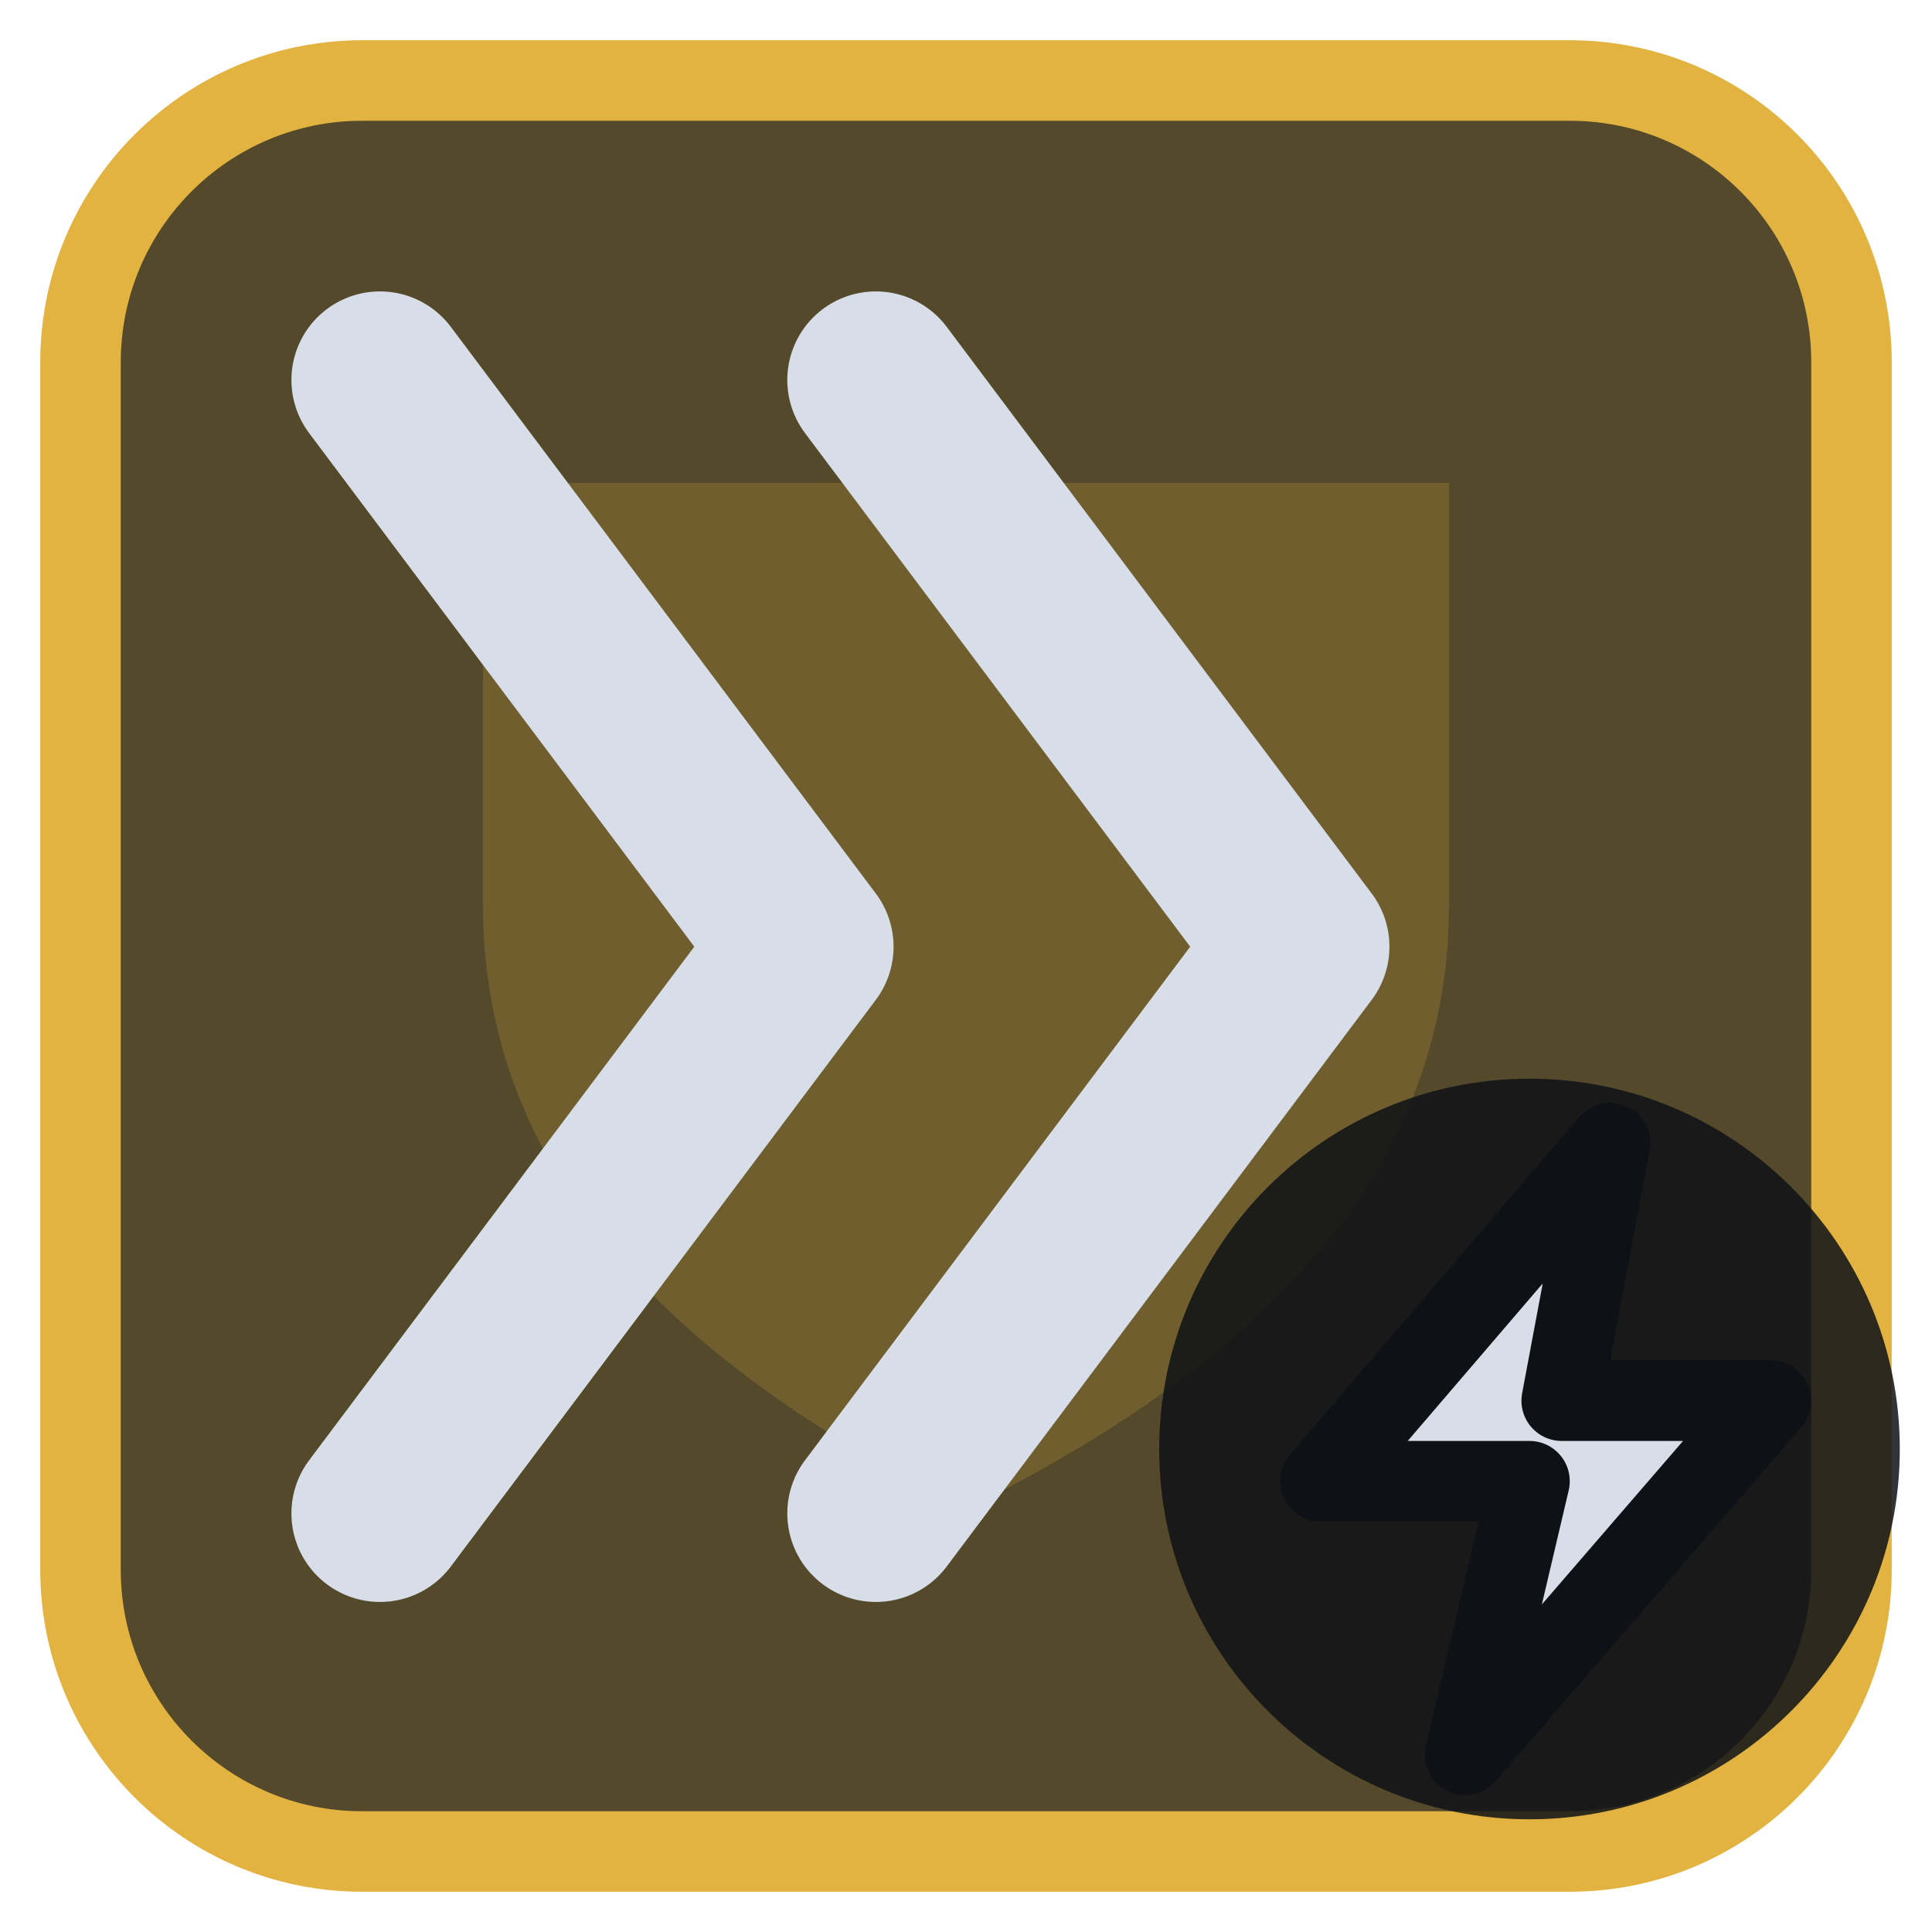
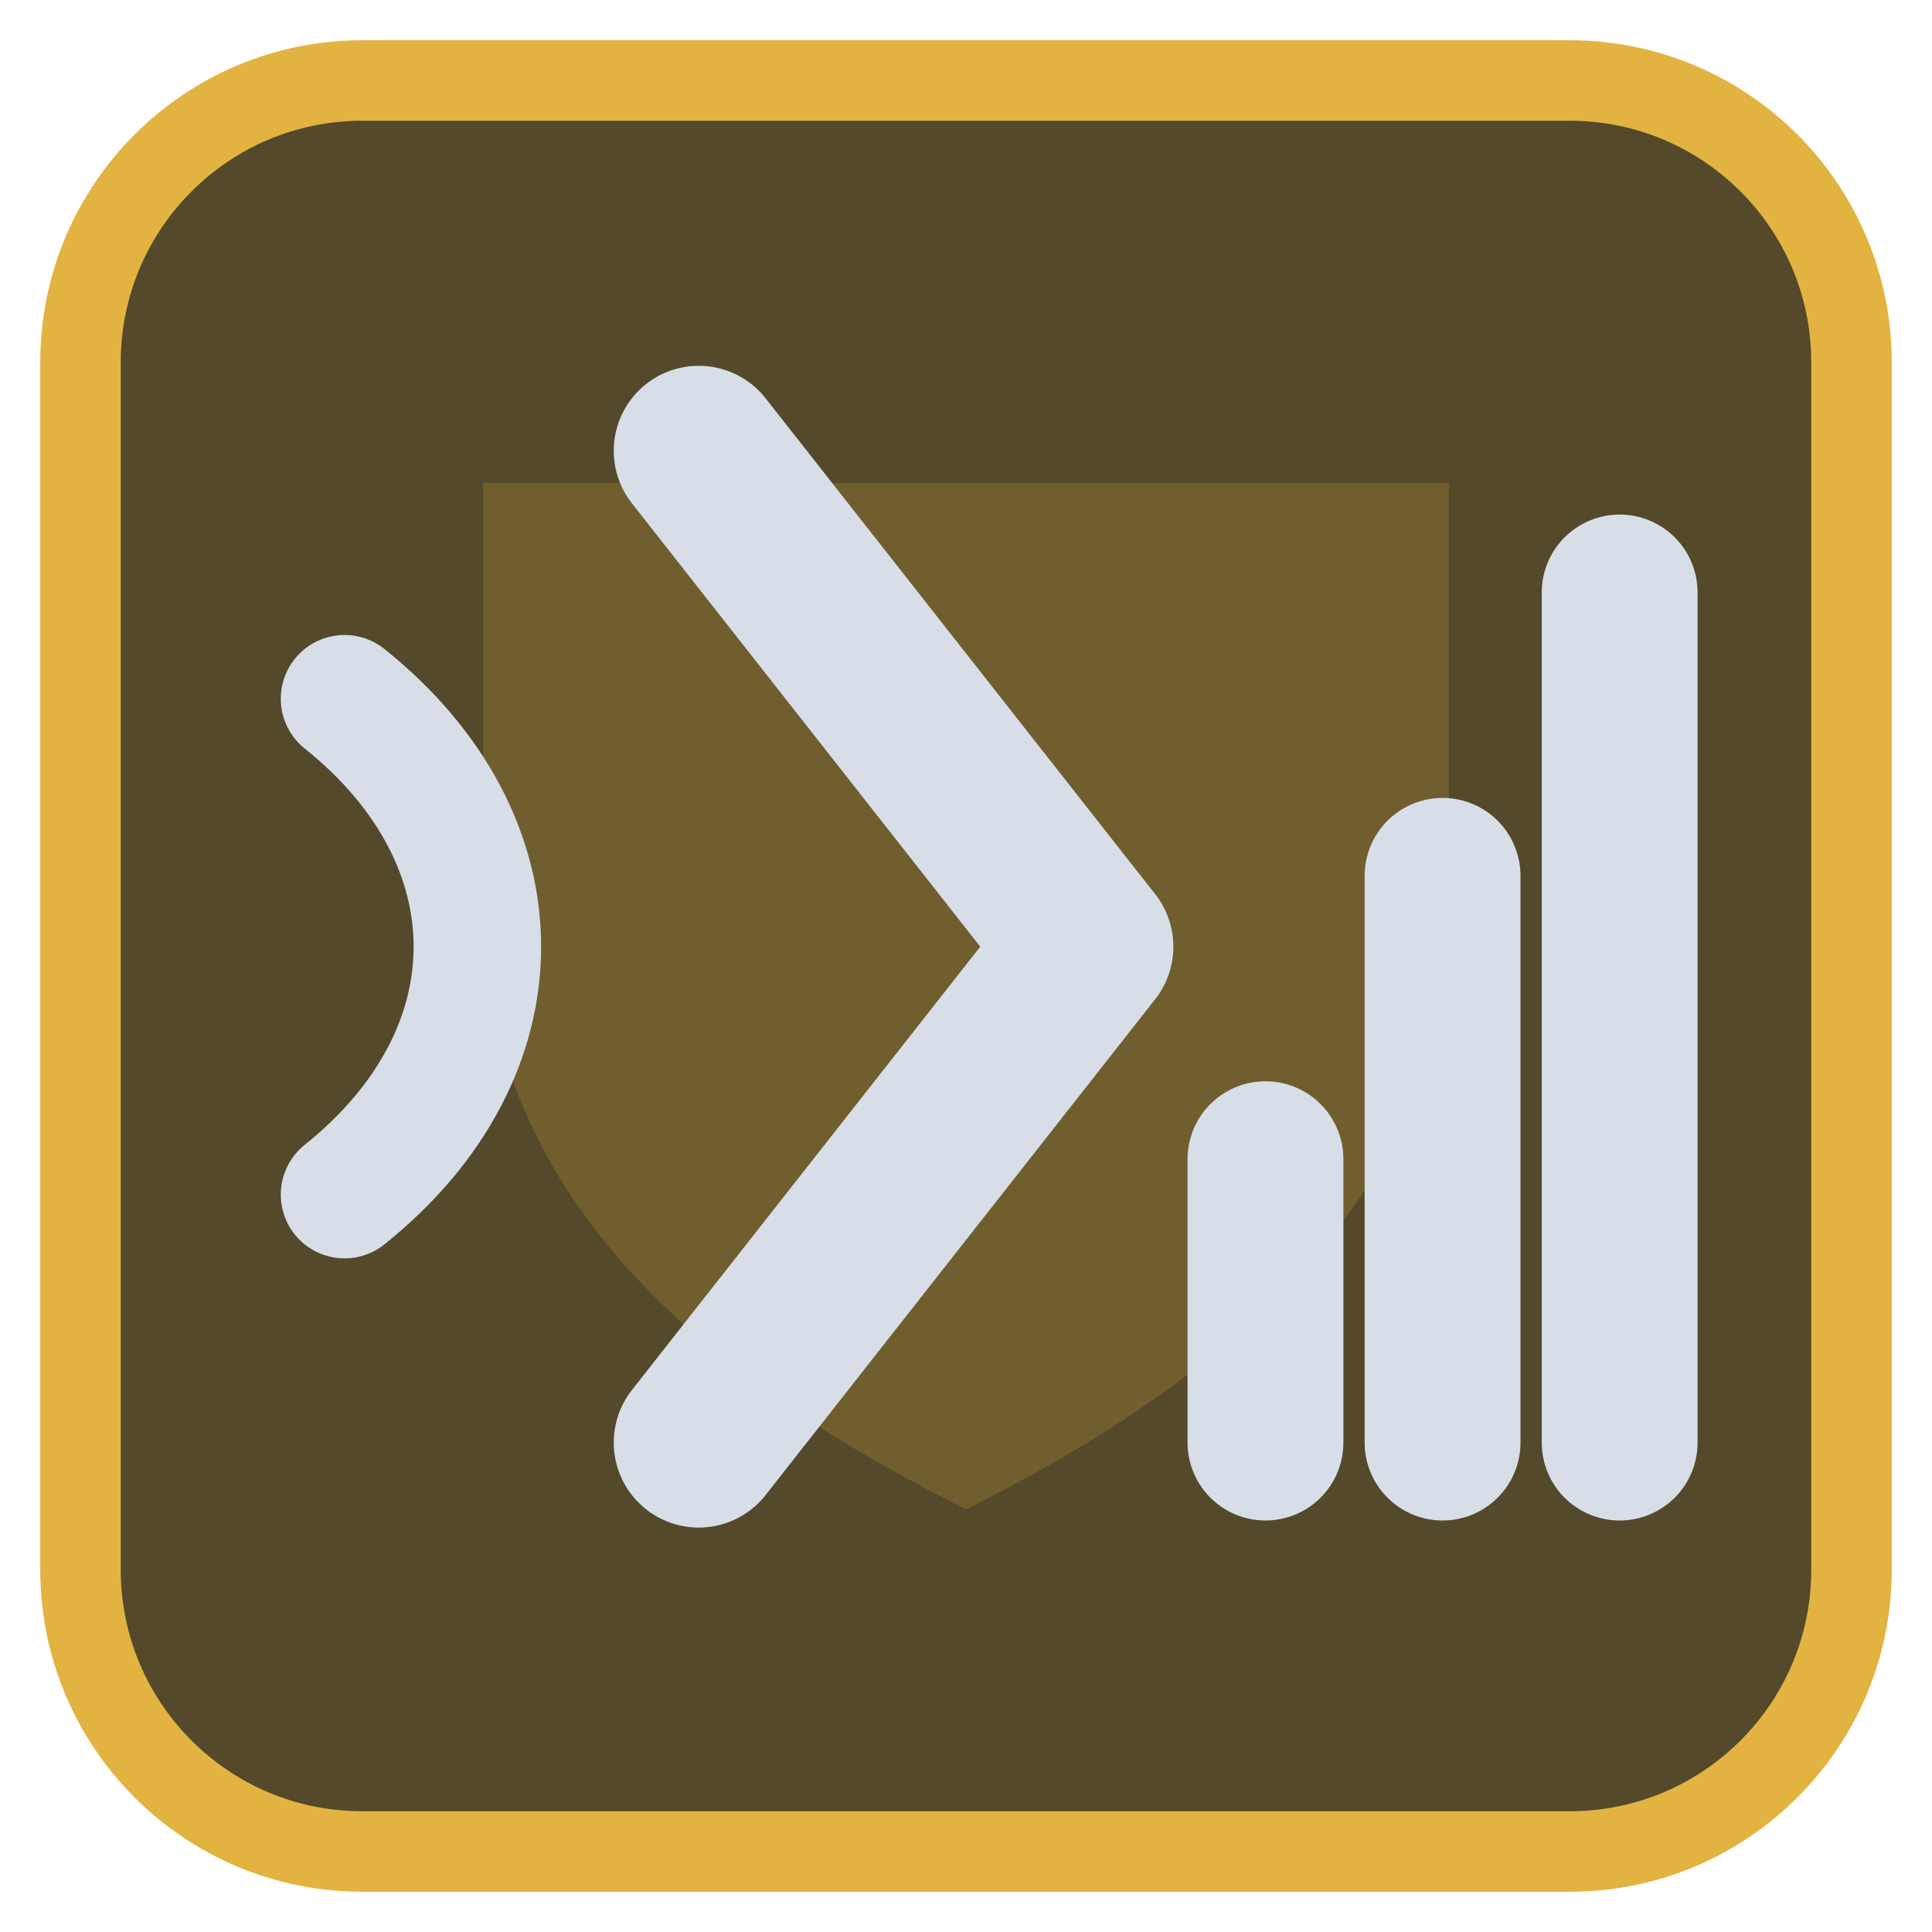
<svg xmlns="http://www.w3.org/2000/svg" viewBox="0 0 24 24" width="24" height="24">
  <rect x="1" y="1" width="22" height="22" rx="3.5" fill="#54492b" stroke="#e3b341" stroke-width="1" />
  <g opacity="0.2" transform="translate(3,3) scale(0.75)">
    <path d="M4 4h16v7c0 5-4 8-8 10-4-2-8-5-8-10z" fill="#e3b341" />
  </g>
  <g transform="translate(1.2,1.2) scale(0.88)">
-     <path d="M4 4L10 12L4 20M11 4L17 12L11 20" fill="none" stroke="#d7dee8" stroke-width="2.5" stroke-linecap="round" stroke-linejoin="round" />
+     <path d="M3.5 8.5C6 10.5 6 13.5 3.5 15.5" fill="none" stroke="#d7dee8" stroke-width="1.8" stroke-linecap="round" stroke-linejoin="round" />
+     <path d="M8.5 5L14 12L8.5 19" fill="none" stroke="#d7dee8" stroke-width="2.4" stroke-linecap="round" stroke-linejoin="round" />
+     <path d="M16.5 19V15M19 19V11M21.5 19V7" fill="none" stroke="#d7dee8" stroke-width="2.2" stroke-linecap="round" stroke-linejoin="round" />
  </g>
-   <circle cx="19" cy="18" r="4.6" fill="#0e1116" fill-opacity="0.85" />
-   <path d="M20 14.2L16.4 18.4H19L18.2 21.8L22 17.4H19.4Z" fill="#d7dee8" stroke="#0e1116" stroke-width="1" stroke-linejoin="round" />
</svg>
